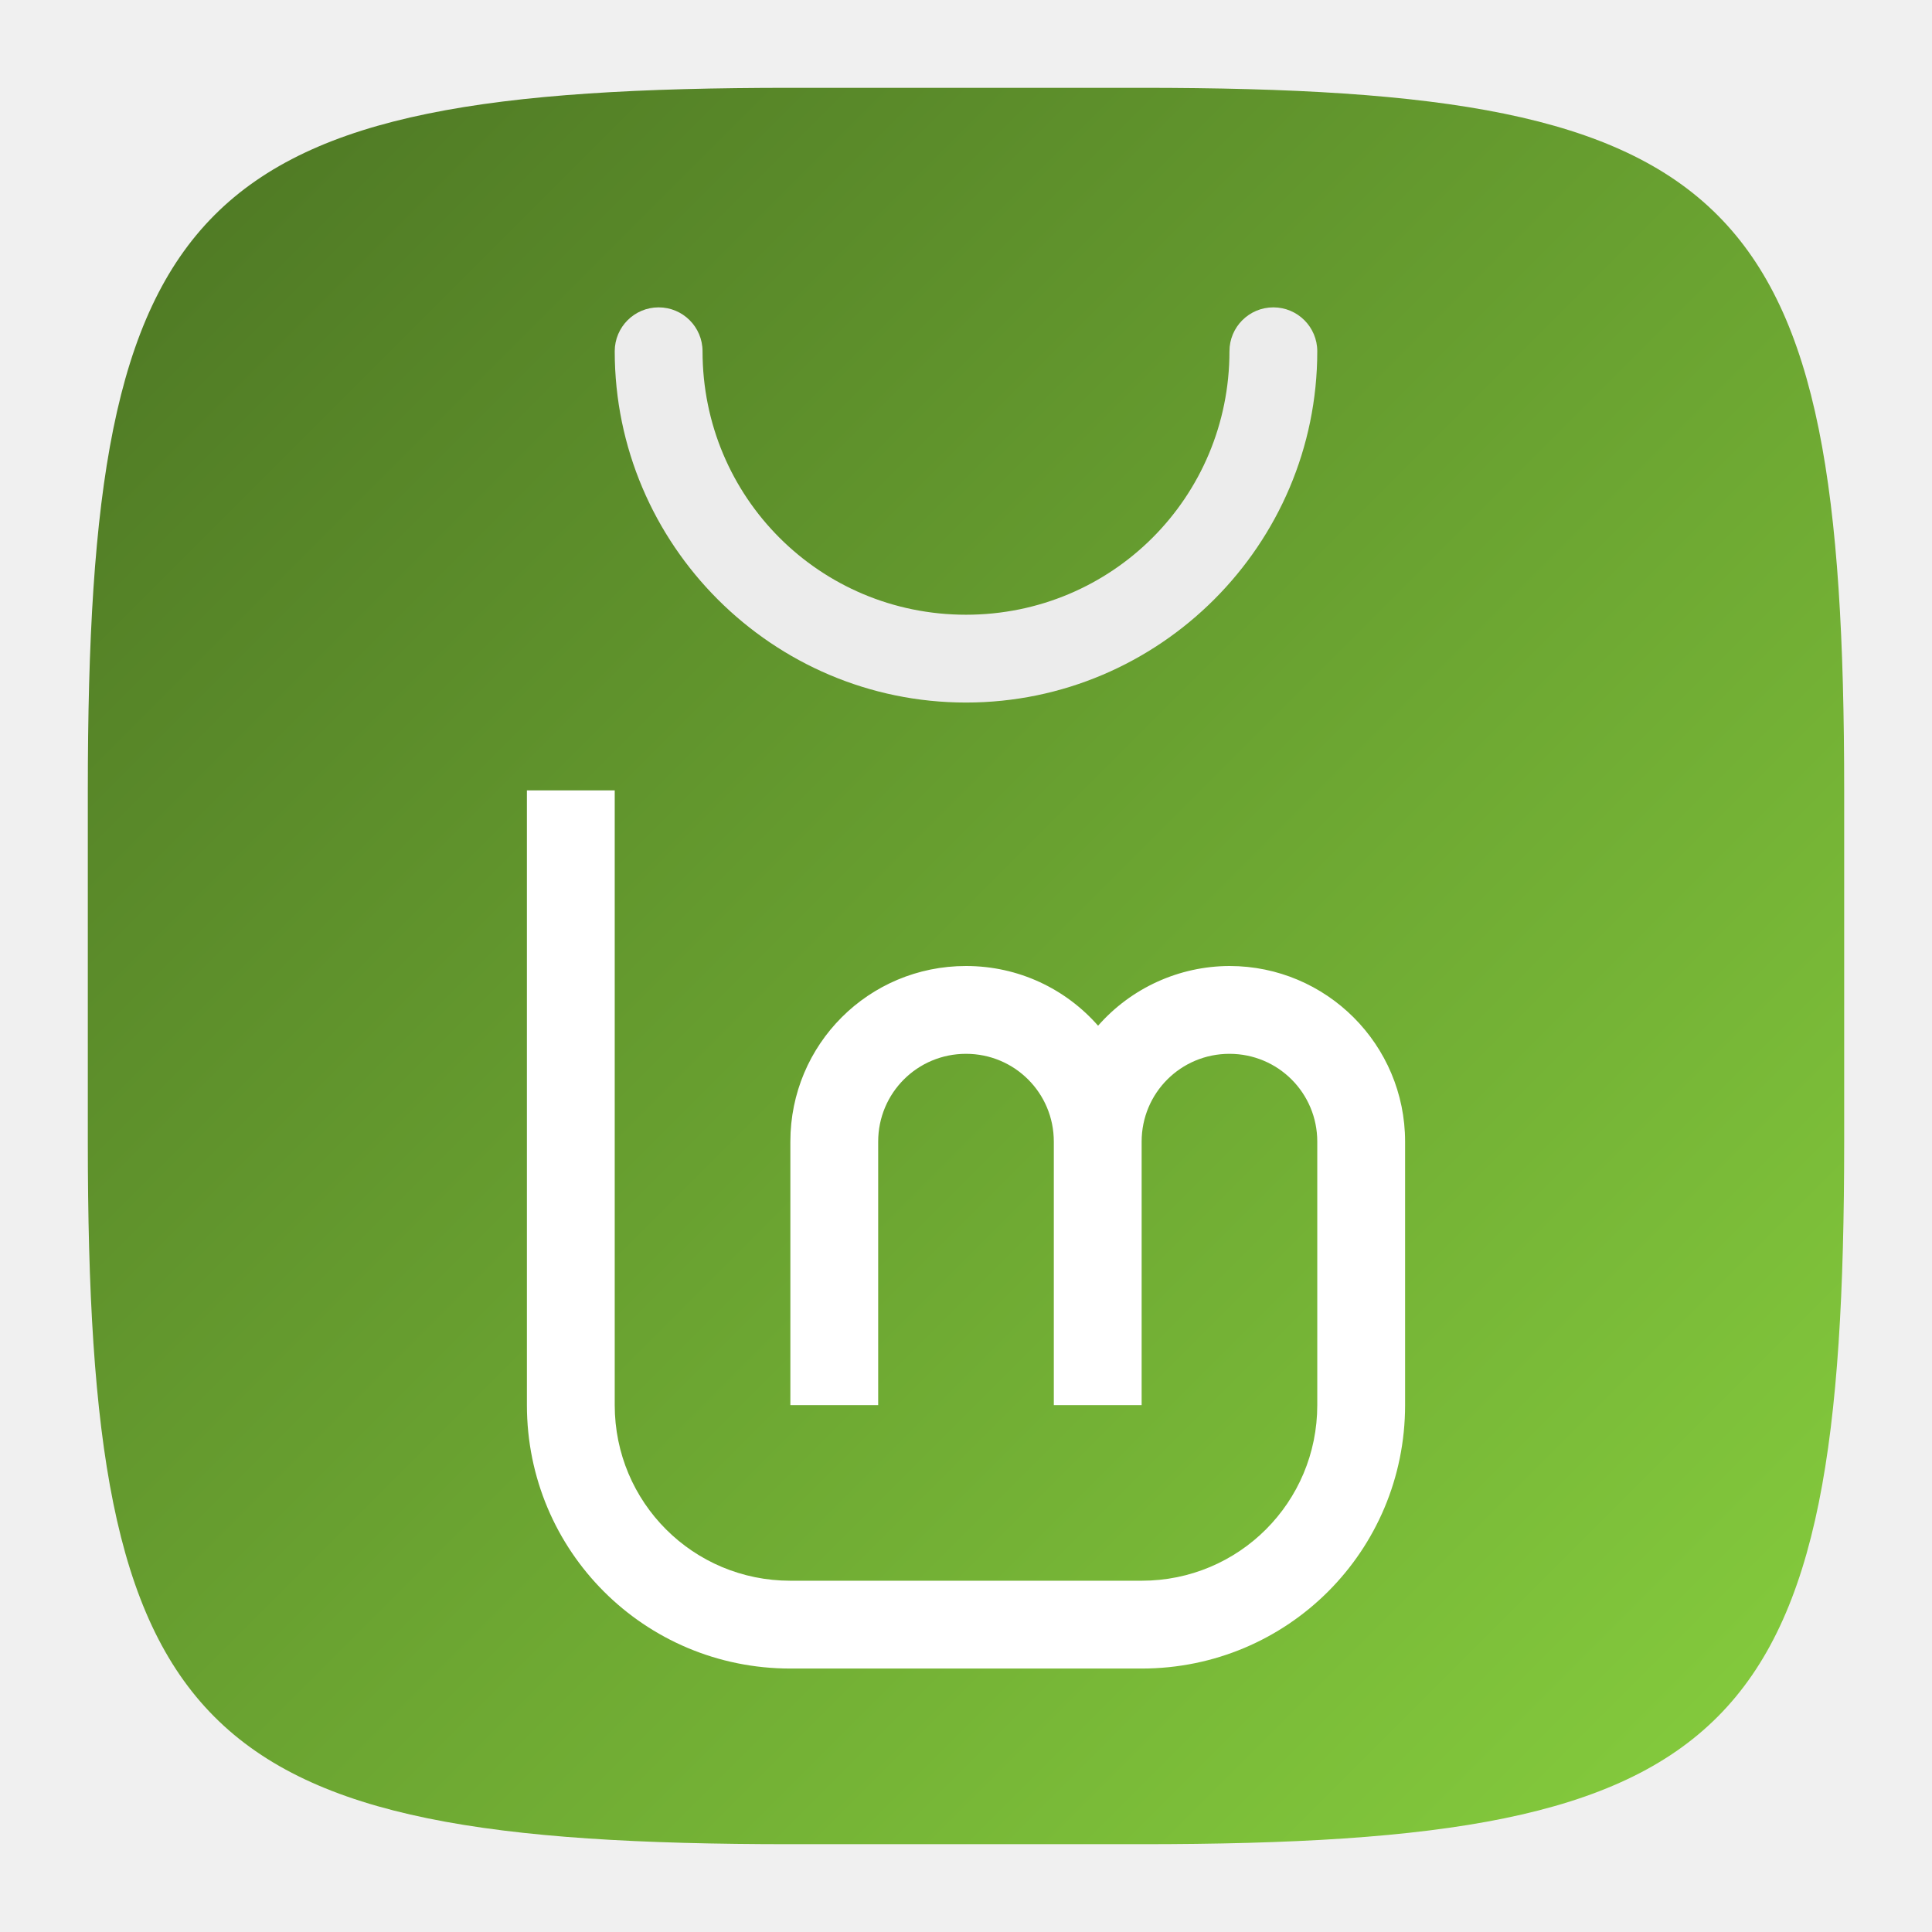
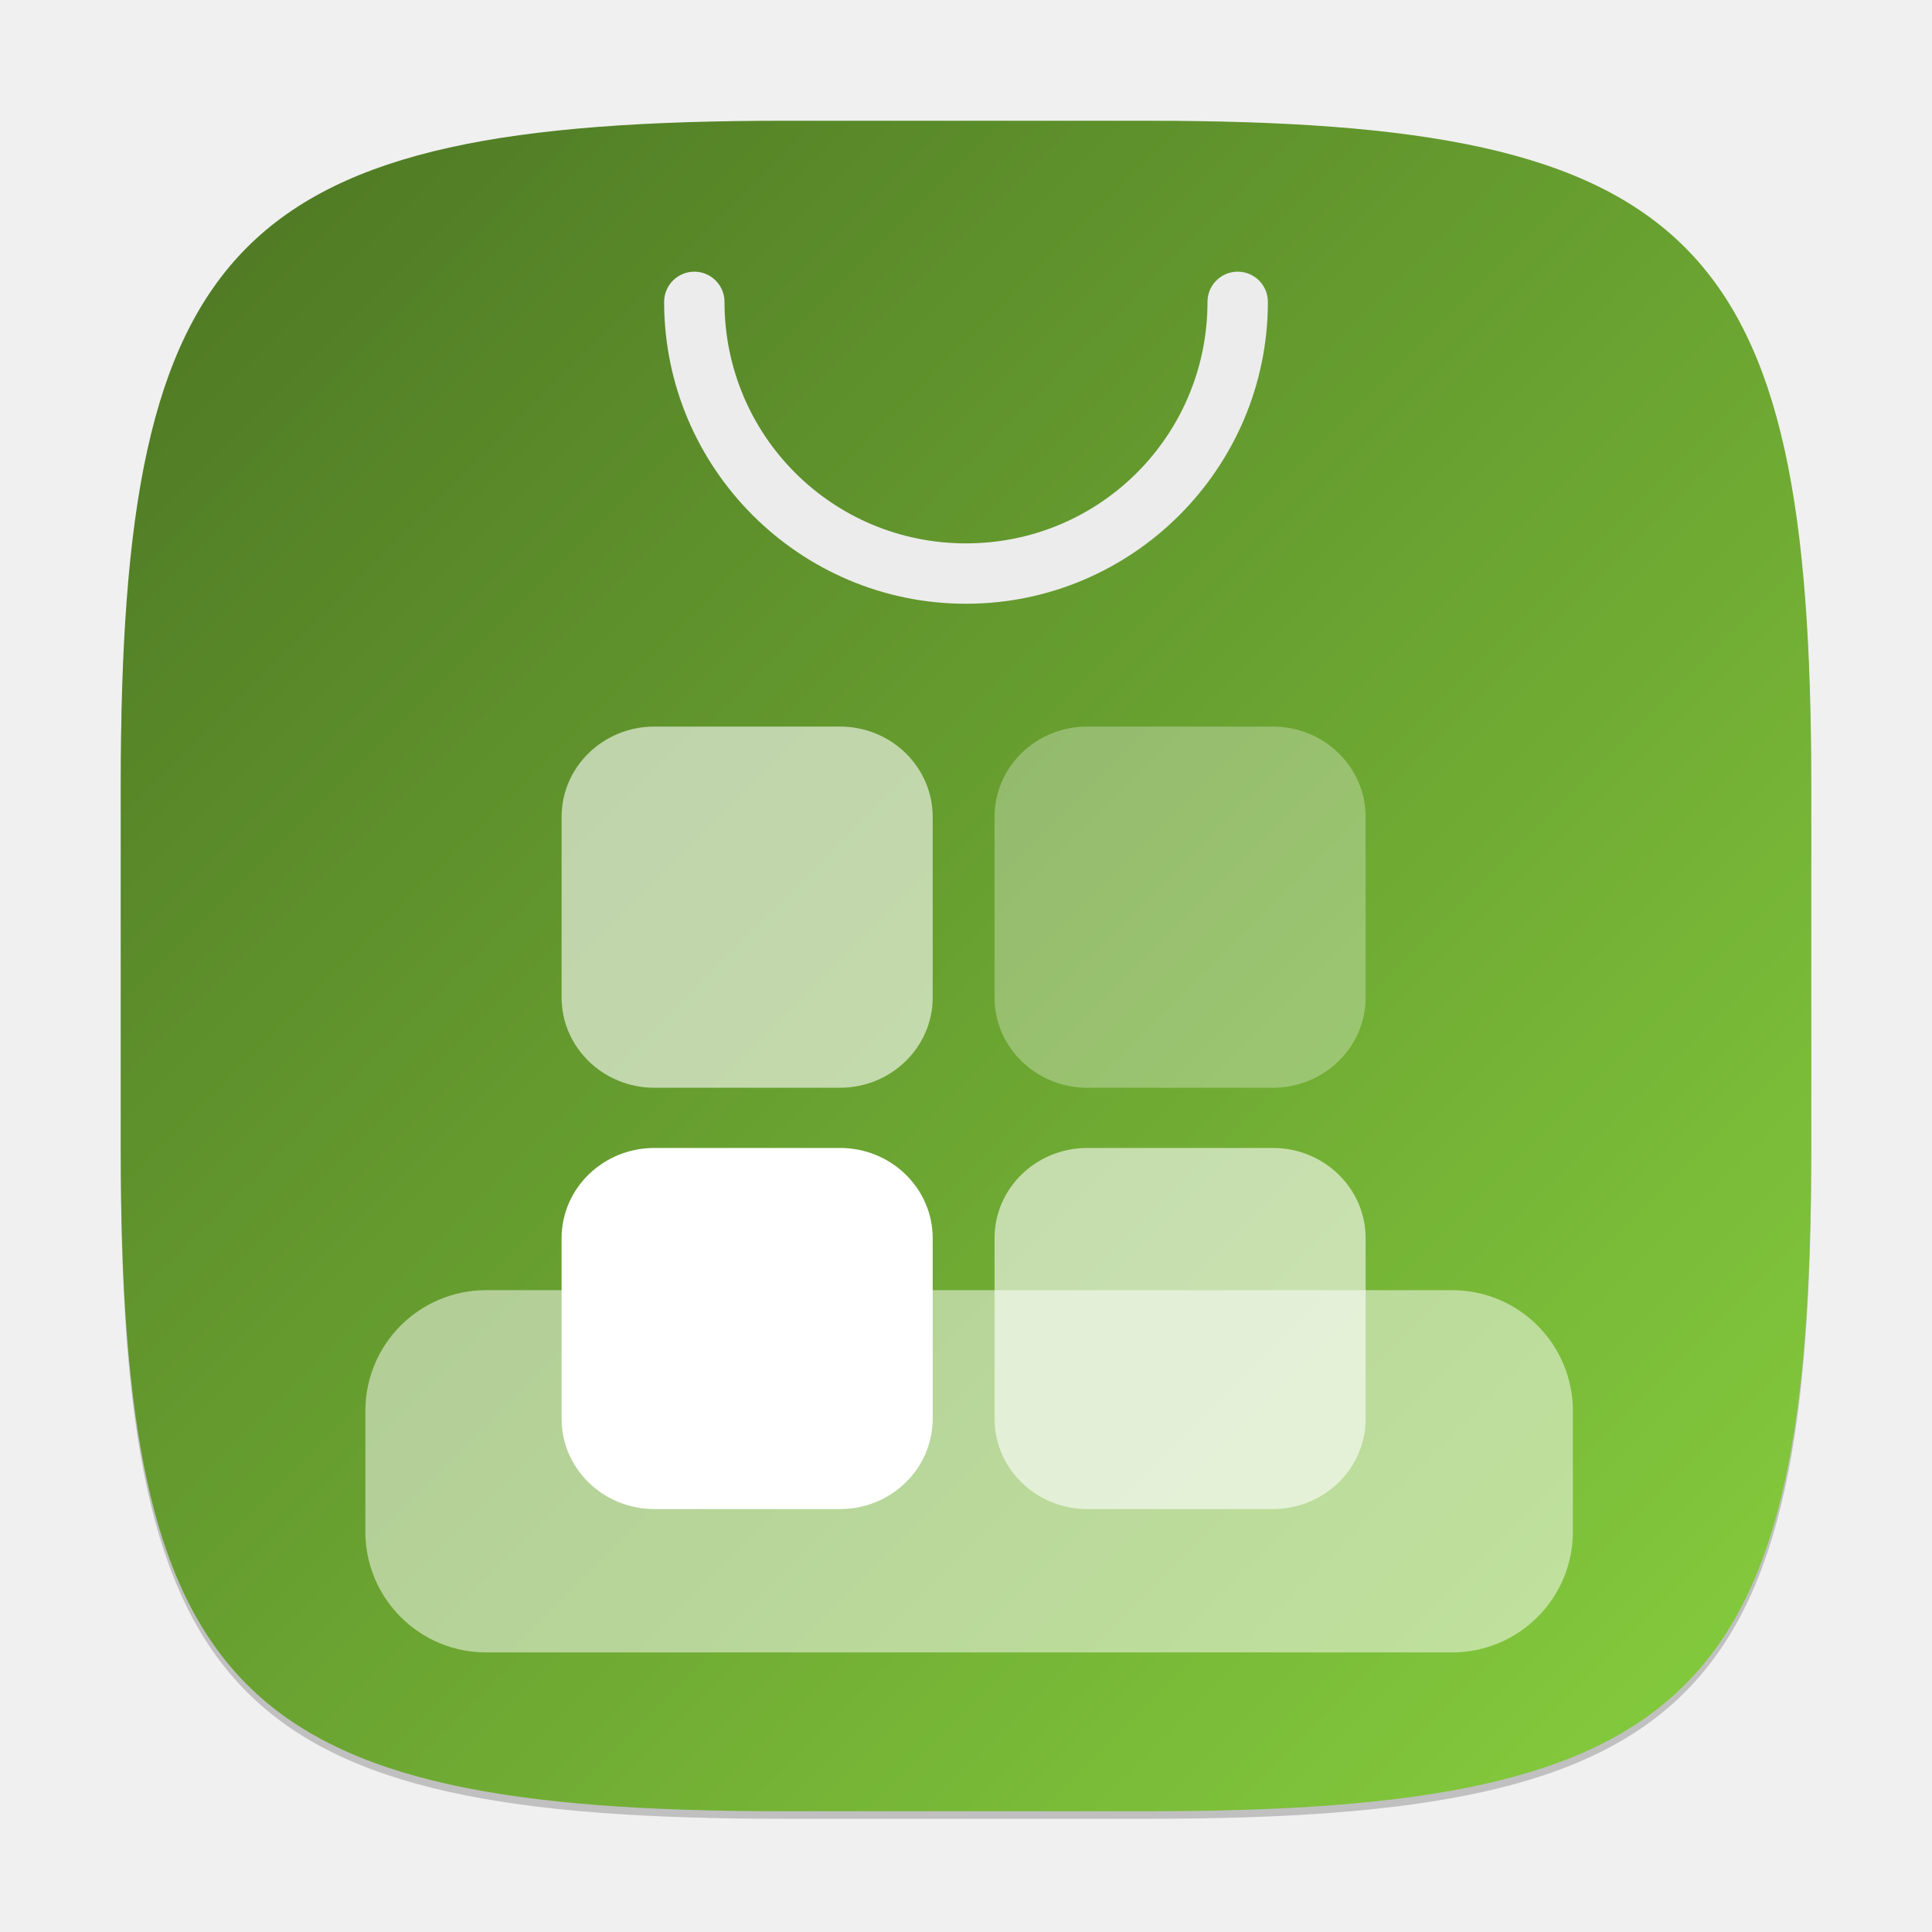
- <svg xmlns="http://www.w3.org/2000/svg" xmlns:xlink="http://www.w3.org/1999/xlink" width="22" height="22" viewBox="0 0 22 22" version="1.1" id="svg5">
-   <defs id="defs2">
-     <linearGradient xlink:href="#linearGradient2030" id="linearGradient3500" x1="2" y1="2" x2="28.667" y2="28.667" gradientUnits="userSpaceOnUse" gradientTransform="matrix(0.75,0,0,0.75,-0.5,-0.5)" />
-     <linearGradient id="linearGradient2030">
-       <stop style="stop-color:#4c7523;stop-opacity:1;" offset="0" id="stop2026" />
-       <stop style="stop-color:#87cf3e;stop-opacity:1;" offset="1" id="stop2028" />
+ <svg xmlns="http://www.w3.org/2000/svg" xmlns:xlink="http://www.w3.org/1999/xlink" width="128px" height="128px" viewBox="0 0 128 128" version="1.1">
+   <defs>
+     <filter id="alpha" filterUnits="objectBoundingBox" x="0%" y="0%" width="100%" height="100%">
+       <feColorMatrix type="matrix" in="SourceGraphic" values="0 0 0 0 1 0 0 0 0 1 0 0 0 0 1 0 0 0 1 0" />
+     </filter>
+     <mask id="mask0">
+       <g filter="url(#alpha)">
+         <rect x="0" y="0" width="128" height="128" style="fill:rgb(0%,0%,0%);fill-opacity:0.2;stroke:none;" />
+       </g>
+     </mask>
+     <clipPath id="clip1">
+       <rect x="0" y="0" width="128" height="128" />
+     </clipPath>
+     <g id="surface5" clip-path="url(#clip1)">
+       <path style=" stroke:none;fill-rule:nonzero;fill:rgb(0%,0%,0%);fill-opacity:1;" d="M 52 8.5 C 15.594 8.5 8 16.258 8 52.5 L 8 76.5 C 8 112.742 15.594 120.5 52 120.5 L 76 120.5 C 112.406 120.5 120 112.742 120 76.5 L 120 52.5 C 120 16.258 112.406 8.5 76 8.5 " />
+     </g>
+     <linearGradient id="linear0" gradientUnits="userSpaceOnUse" x1="2" y1="2" x2="30" y2="30" gradientTransform="matrix(4,0,0,4,0,0)">
+       <stop offset="0" style="stop-color:rgb(29.804%,45.882%,13.725%);stop-opacity:1;" />
+       <stop offset="1" style="stop-color:rgb(52.941%,81.176%,24.314%);stop-opacity:1;" />
    </linearGradient>
+     <mask id="mask1">
+       <g filter="url(#alpha)">
+         <rect x="0" y="0" width="128" height="128" style="fill:rgb(0%,0%,0%);fill-opacity:0.5;stroke:none;" />
+       </g>
+     </mask>
+     <clipPath id="clip2">
+       <rect x="0" y="0" width="128" height="128" />
+     </clipPath>
+     <g id="surface8" clip-path="url(#clip2)">
+       <path style=" stroke:none;fill-rule:nonzero;fill:rgb(100%,100%,100%);fill-opacity:1;" d="M 32.207 85.477 L 96.207 85.477 C 100.625 85.477 104.207 89.059 104.207 93.477 L 104.207 101.477 C 104.207 105.895 100.625 109.477 96.207 109.477 L 32.207 109.477 C 27.789 109.477 24.207 105.895 24.207 101.477 L 24.207 93.477 C 24.207 89.059 27.789 85.477 32.207 85.477 Z M 32.207 85.477 " />
+     </g>
+     <mask id="mask2">
+       <g filter="url(#alpha)">
+         <rect x="0" y="0" width="128" height="128" style="fill:rgb(0%,0%,0%);fill-opacity:0.3;stroke:none;" />
+       </g>
+     </mask>
+     <clipPath id="clip3">
+       <rect x="0" y="0" width="128" height="128" />
+     </clipPath>
+     <g id="surface11" clip-path="url(#clip3)">
+       <path style=" stroke:none;fill-rule:nonzero;fill:rgb(100%,100%,100%);fill-opacity:1;" d="M 72.035 48.137 L 84.328 48.137 C 87.723 48.137 90.477 50.816 90.477 54.121 L 90.477 66.082 C 90.477 69.387 87.723 72.066 84.328 72.066 L 72.035 72.066 C 68.641 72.066 65.891 69.387 65.891 66.082 L 65.891 54.121 C 65.891 50.816 68.641 48.137 72.035 48.137 Z M 72.035 48.137 " />
+     </g>
+     <mask id="mask3">
+       <g filter="url(#alpha)">
+         <rect x="0" y="0" width="128" height="128" style="fill:rgb(0%,0%,0%);fill-opacity:0.6;stroke:none;" />
+       </g>
+     </mask>
+     <clipPath id="clip4">
+       <rect x="0" y="0" width="128" height="128" />
+     </clipPath>
+     <g id="surface14" clip-path="url(#clip4)">
+       <path style=" stroke:none;fill-rule:nonzero;fill:rgb(100%,100%,100%);fill-opacity:1;" d="M 43.355 48.137 L 55.648 48.137 C 59.043 48.137 61.793 50.816 61.793 54.121 L 61.793 66.082 C 61.793 69.387 59.043 72.066 55.648 72.066 L 43.355 72.066 C 39.961 72.066 37.207 69.387 37.207 66.082 L 37.207 54.121 C 37.207 50.816 39.961 48.137 43.355 48.137 Z M 43.355 48.137 " />
+     </g>
+     <mask id="mask4">
+       <g filter="url(#alpha)">
+         <rect x="0" y="0" width="128" height="128" style="fill:rgb(0%,0%,0%);fill-opacity:0.6;stroke:none;" />
+       </g>
+     </mask>
+     <clipPath id="clip5">
+       <rect x="0" y="0" width="128" height="128" />
+     </clipPath>
+     <g id="surface17" clip-path="url(#clip5)">
+       <path style=" stroke:none;fill-rule:nonzero;fill:rgb(100%,100%,100%);fill-opacity:1;" d="M 72.035 76.055 L 84.328 76.055 C 87.723 76.055 90.477 78.73 90.477 82.035 L 90.477 94 C 90.477 97.301 87.723 99.98 84.328 99.98 L 72.035 99.98 C 68.641 99.98 65.891 97.301 65.891 94 L 65.891 82.035 C 65.891 78.73 68.641 76.055 72.035 76.055 Z M 72.035 76.055 " />
+     </g>
  </defs>
-   <path id="path530" style="fill:url(#linearGradient3500);fill-opacity:1;stroke-width:0.75;stroke-linecap:round;stroke-linejoin:round" d="M 9,1 C 2.174,1 1,2.205 1,9 v 4 c 0,6.795 1.174,8 8,8 h 4 c 6.826,0 8,-1.205 8,-8 V 9 C 21,2.205 19.826,1 13,1 Z" />
-   <path id="rect346" style="fill:#ffffff;stroke-width:3;stroke-linecap:round;stroke-linejoin:round" d="m 6,9 v 7 c 0,1.662 1.338,3 3,3 H 13 c 1.662,0 3,-1.338 3,-3 v -3 a 2,2 0 0 0 -2,-2 2,2 0 0 0 -1.496,0.68 C 12.138,11.263 11.601,11 11,11 9.892,11 9,11.892 9,13 v 3 h 1 v -3 c 0,-0.554 0.446,-1 1,-1 0.554,0 1,0.446 1,1 v 3 h 1 v -3 c 0,-0.554 0.446,-1 1,-1 0.554,0 1,0.446 1,1 v 3 c 0,1.108 -0.892,2 -2,2 H 9 C 7.892,18 7,17.108 7,16 V 9 Z" />
-   <path style="color:#000000;fill:#ececec;fill-opacity:1;stroke:none;stroke-linecap:round;stroke-linejoin:round;-inkscape-stroke:none" d="M 11,8 C 8.797,8 7,6.203 7,4 A 0.5,0.5 0 0 1 7.5,3.5 0.5,0.5 0 0 1 8,4 c 0,1.663 1.337,3 3,3 1.663,0 3,-1.337 3,-3 A 0.5,0.5 0 0 1 14.5,3.5 0.5,0.5 0 0 1 15,4 c 0,2.203 -1.797,4 -4,4 z" id="path6954" />
+   <g id="surface1">
+     <use xlink:href="#surface5" mask="url(#mask0)" />
+     <path style=" stroke:none;fill-rule:nonzero;fill:url(#linear0);" d="M 52 8 C 15.594 8 8 15.758 8 52 L 8 76 C 8 112.242 15.594 120 52 120 L 76 120 C 112.406 120 120 112.242 120 76 L 120 52 C 120 15.758 112.406 8 76 8 Z M 52 8 " />
+     <path style=" stroke:none;fill-rule:nonzero;fill:rgb(92.549%,92.549%,92.549%);fill-opacity:1;" d="M 64 40 C 52.977 40 44 31.023 44 20 C 44 18.895 44.895 18 46 18 C 47.105 18 48 18.895 48 20 C 48 28.859 55.141 36 64 36 C 72.859 36 80 28.859 80 20 C 80 18.895 80.895 18 82 18 C 83.105 18 84 18.895 84 20 C 84 31.023 75.023 40 64 40 Z M 64 40 " />
+     <use xlink:href="#surface8" mask="url(#mask1)" />
+     <use xlink:href="#surface11" mask="url(#mask2)" />
+     <use xlink:href="#surface14" mask="url(#mask3)" />
+     <use xlink:href="#surface17" mask="url(#mask4)" />
+     <path style=" stroke:none;fill-rule:nonzero;fill:rgb(100%,100%,100%);fill-opacity:1;" d="M 43.355 76.055 L 55.648 76.055 C 59.043 76.055 61.793 78.73 61.793 82.035 L 61.793 94 C 61.793 97.301 59.043 99.98 55.648 99.98 L 43.355 99.98 C 39.961 99.98 37.207 97.301 37.207 94 L 37.207 82.035 C 37.207 78.73 39.961 76.055 43.355 76.055 Z M 43.355 76.055 " />
+   </g>
</svg>
